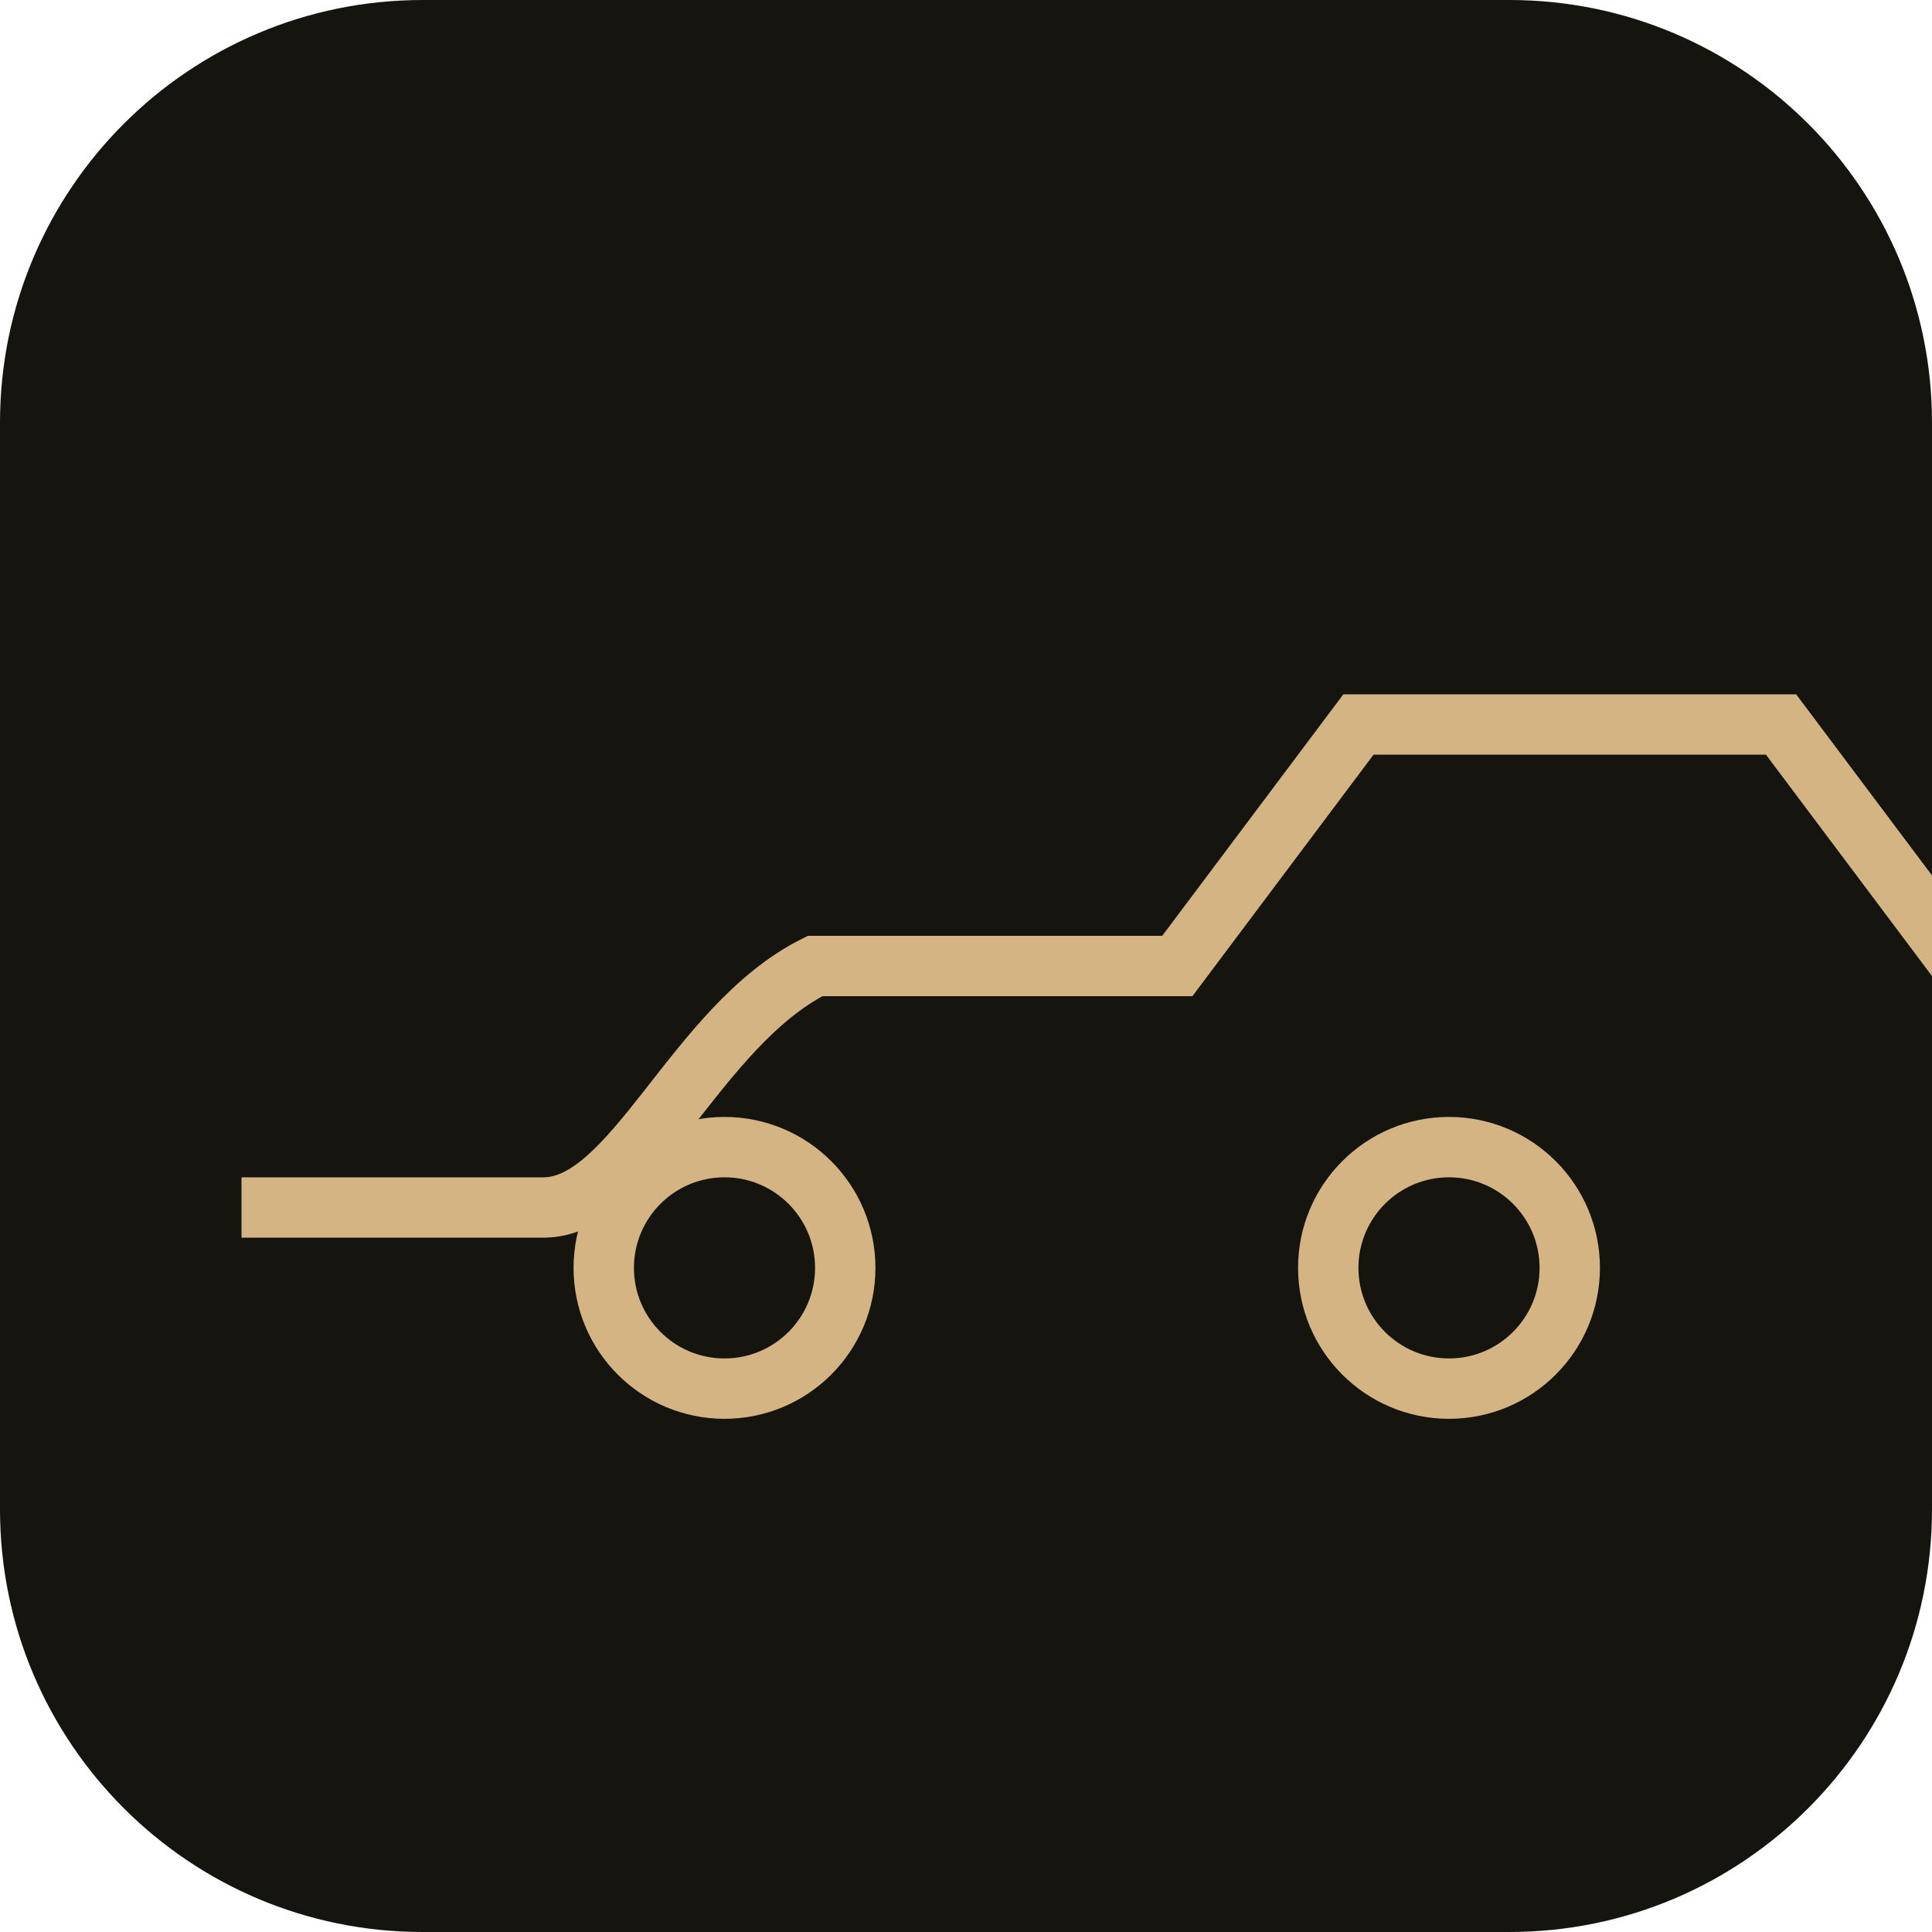
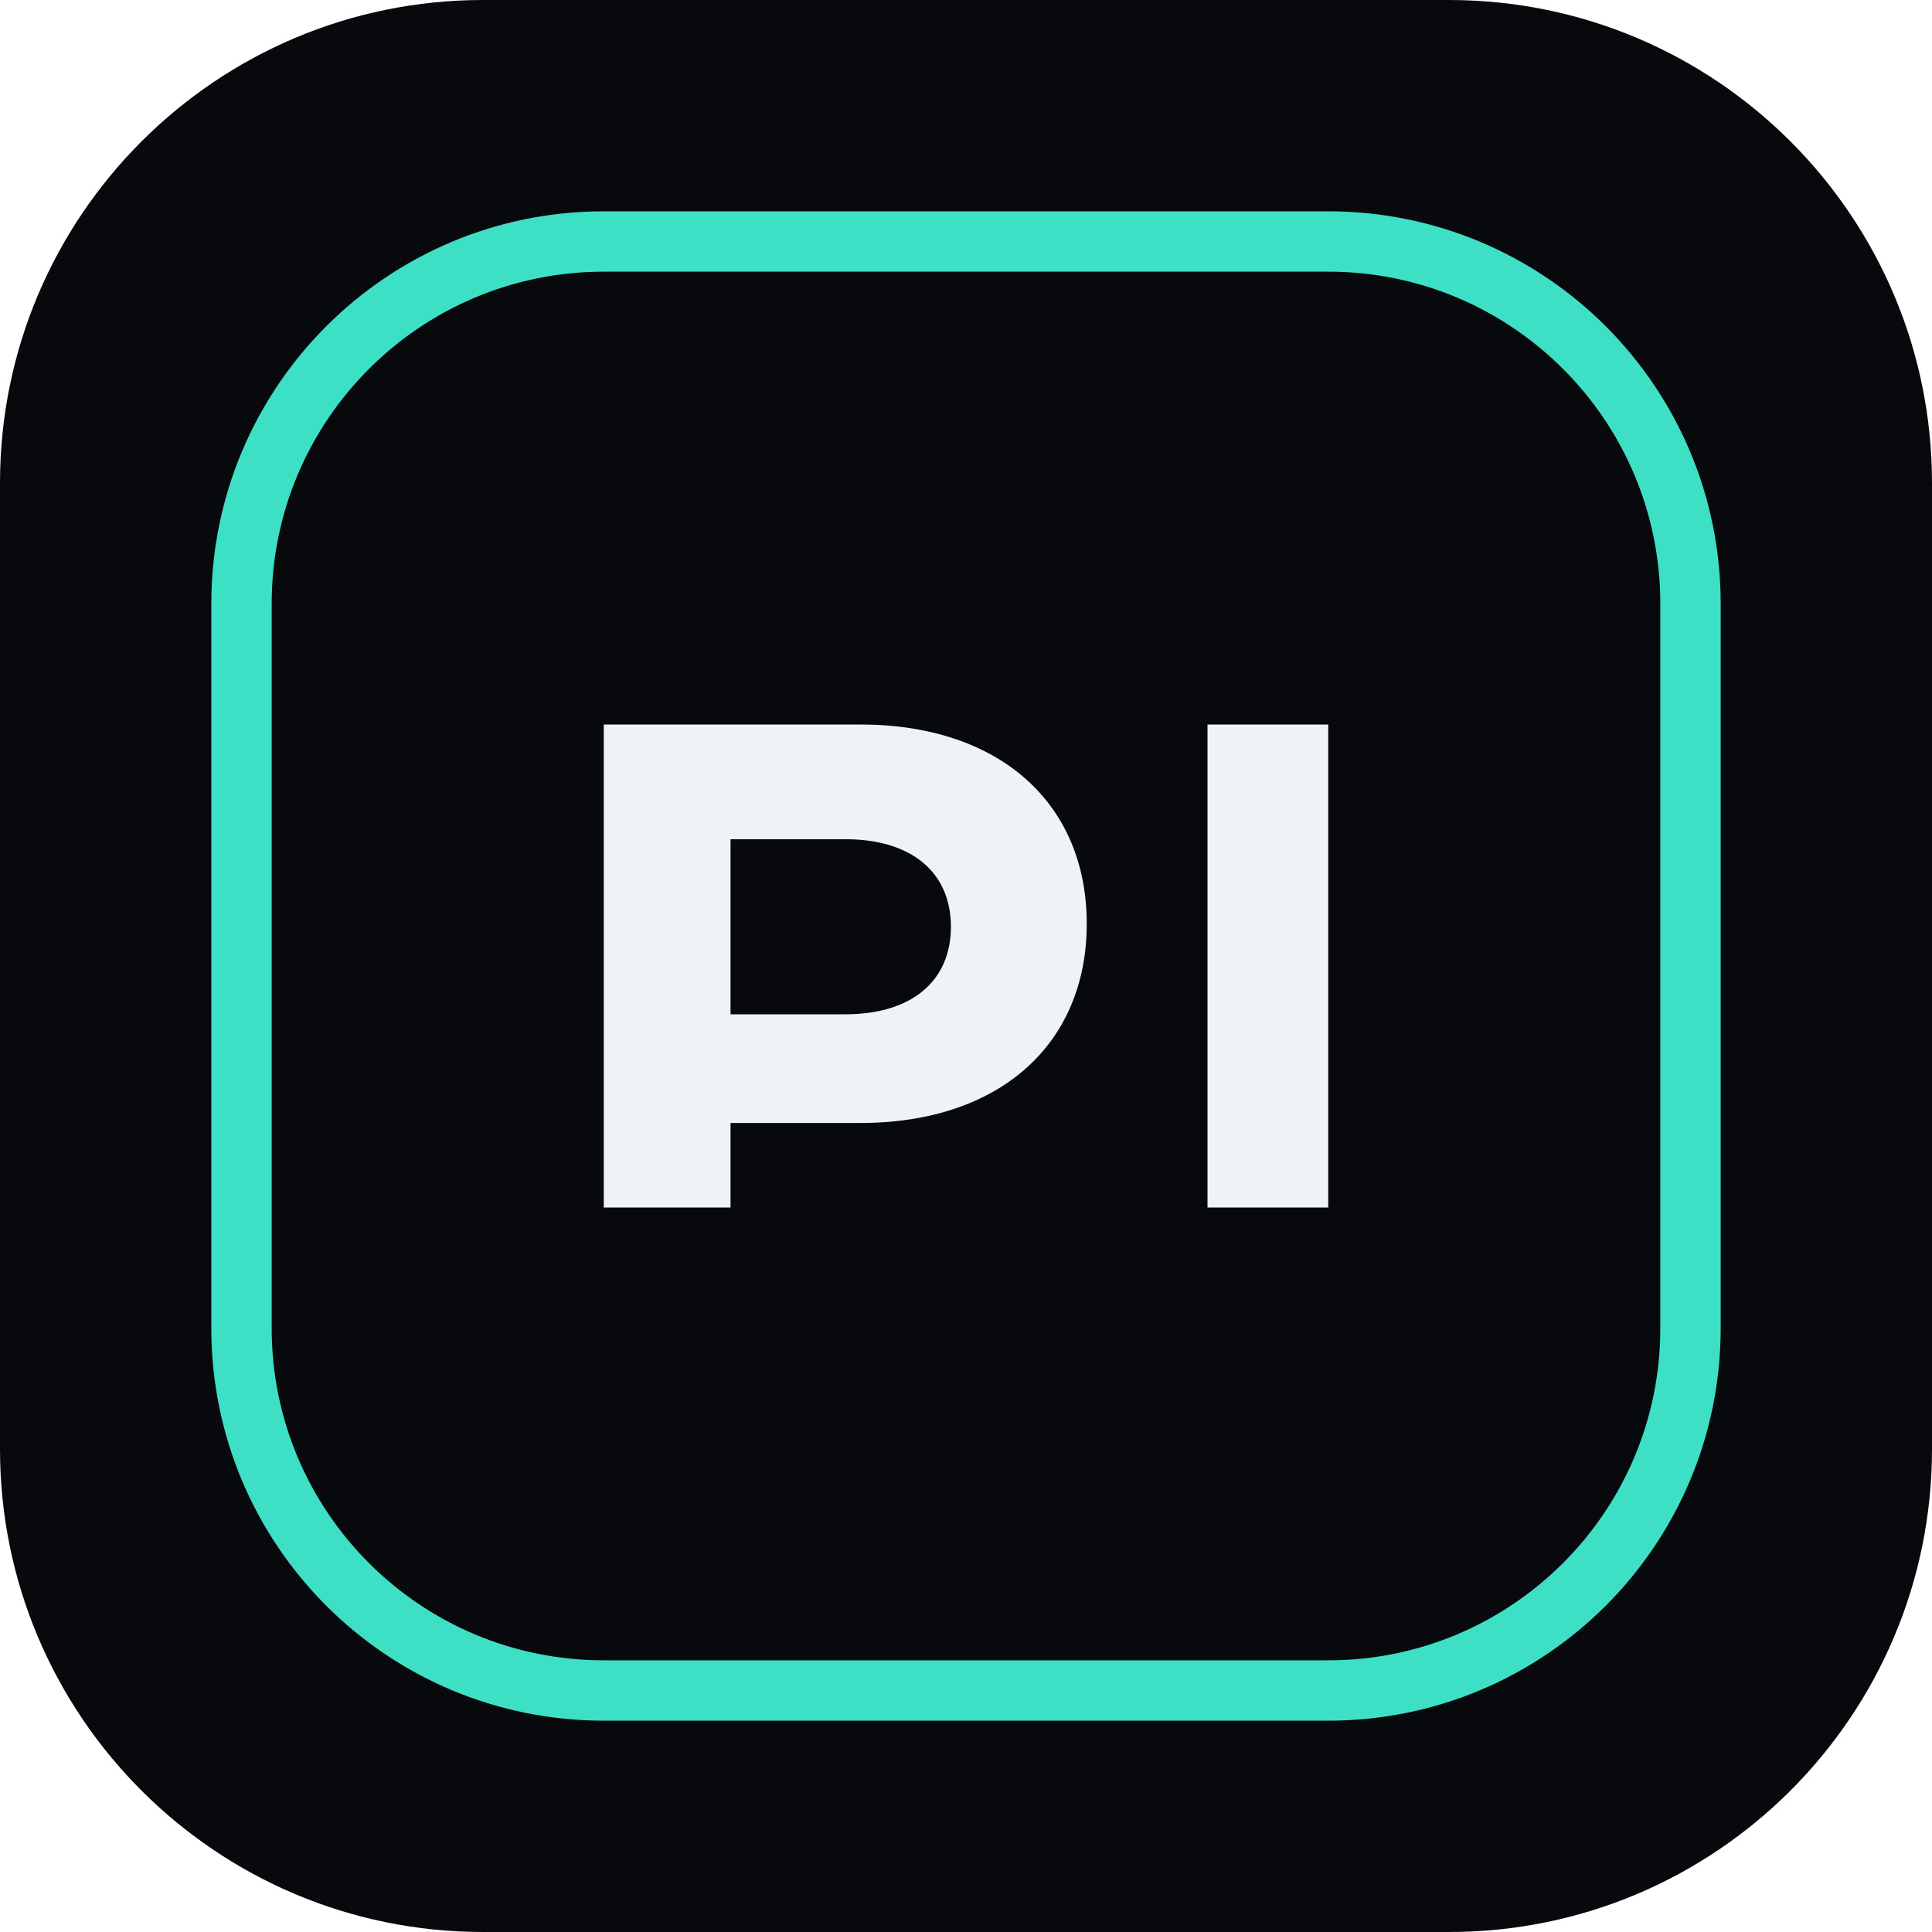
<svg xmlns="http://www.w3.org/2000/svg" viewBox="0 0 64 64">
-   <rect width="64" height="64" rx="14" fill="#16140f" />
-   <path d="M8 40h10c3 0 5-6 9-8h12l6-8h14l6 8h5c3 0 5 4 6 8h4" fill="none" stroke="#d4b483" stroke-width="2" />
-   <circle cx="24" cy="42" r="4" fill="none" stroke="#d4b483" stroke-width="2" />
-   <circle cx="48" cy="42" r="4" fill="none" stroke="#d4b483" stroke-width="2" />
+   <rect width="64" height="64" rx="16" fill="#07090d" />
+   <rect x="8" y="8" width="48" height="48" rx="12" fill="none" stroke="#3ee0c5" stroke-width="2" />
+   <path d="M20 40V24h8.5c4.6 0 7.5 2.6 7.5 6.6S33.1 37.2 28.5 37.2H24.2V40H20zm4.2-6.4h3.8c2.2 0 3.5-1.1 3.5-2.9s-1.3-2.9-3.5-2.9h-3.8v5.8zM40 40V24h4v16h-4z" fill="#edf3f7" />
</svg>
